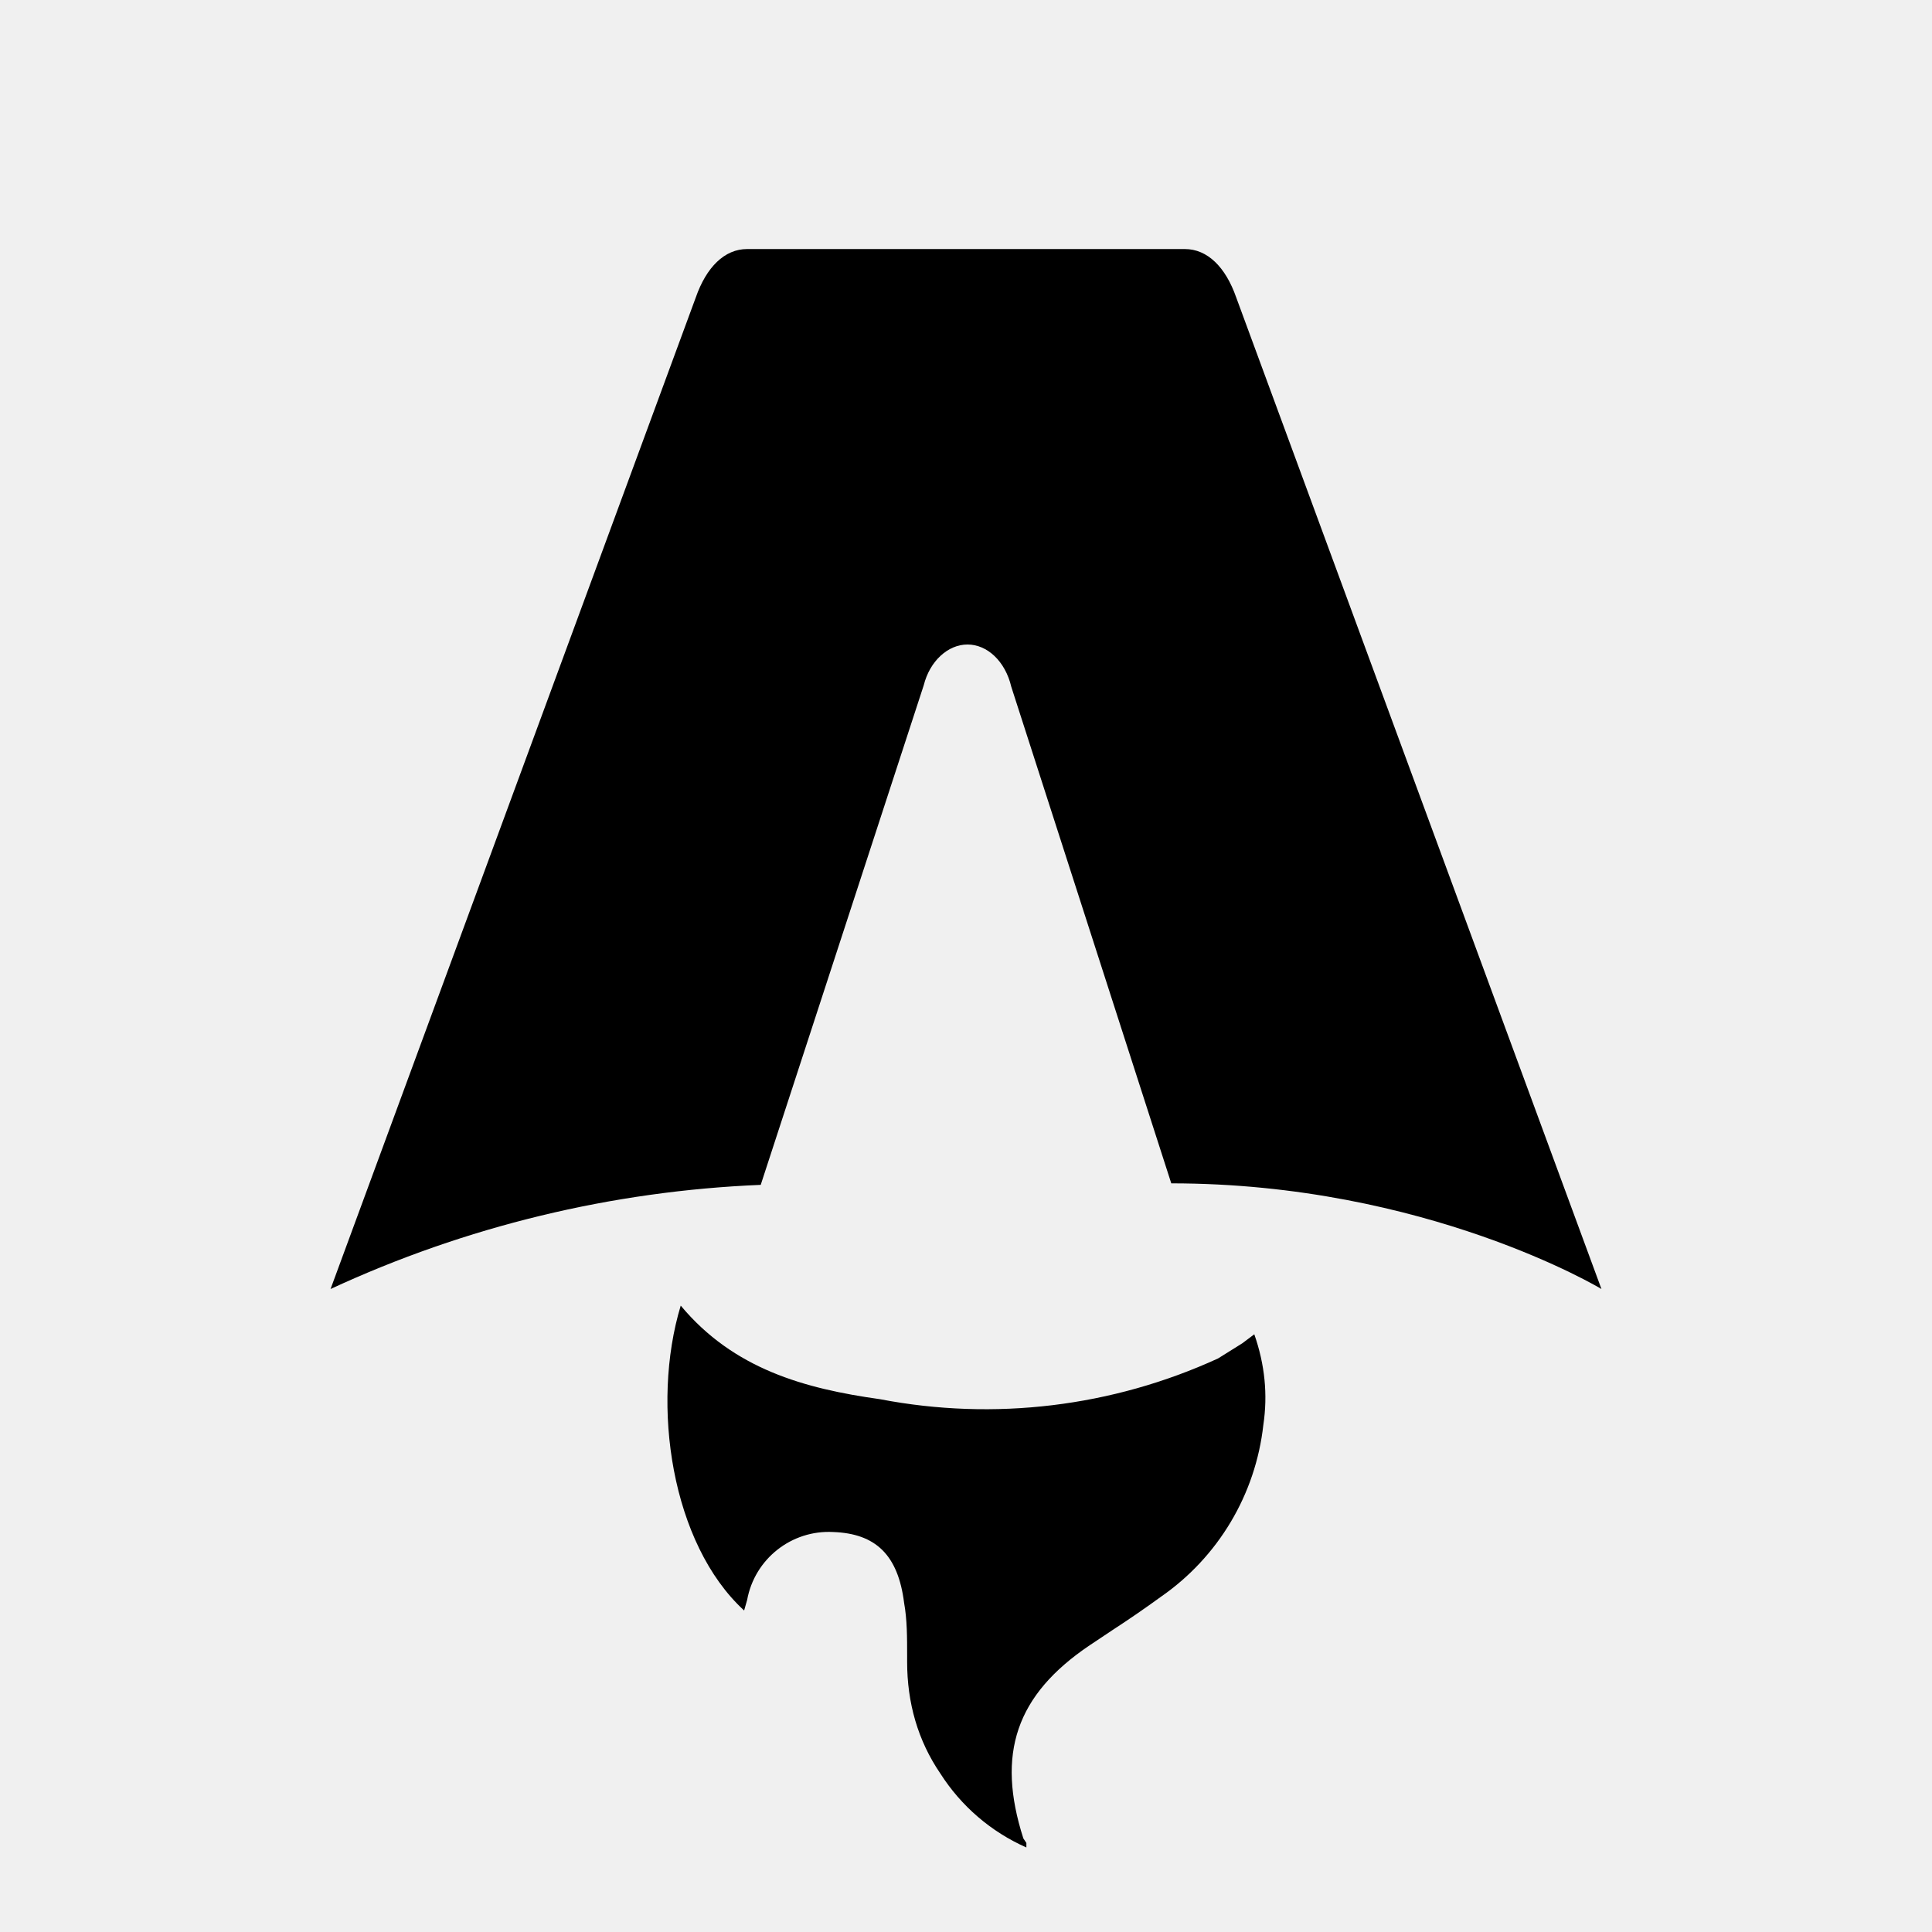
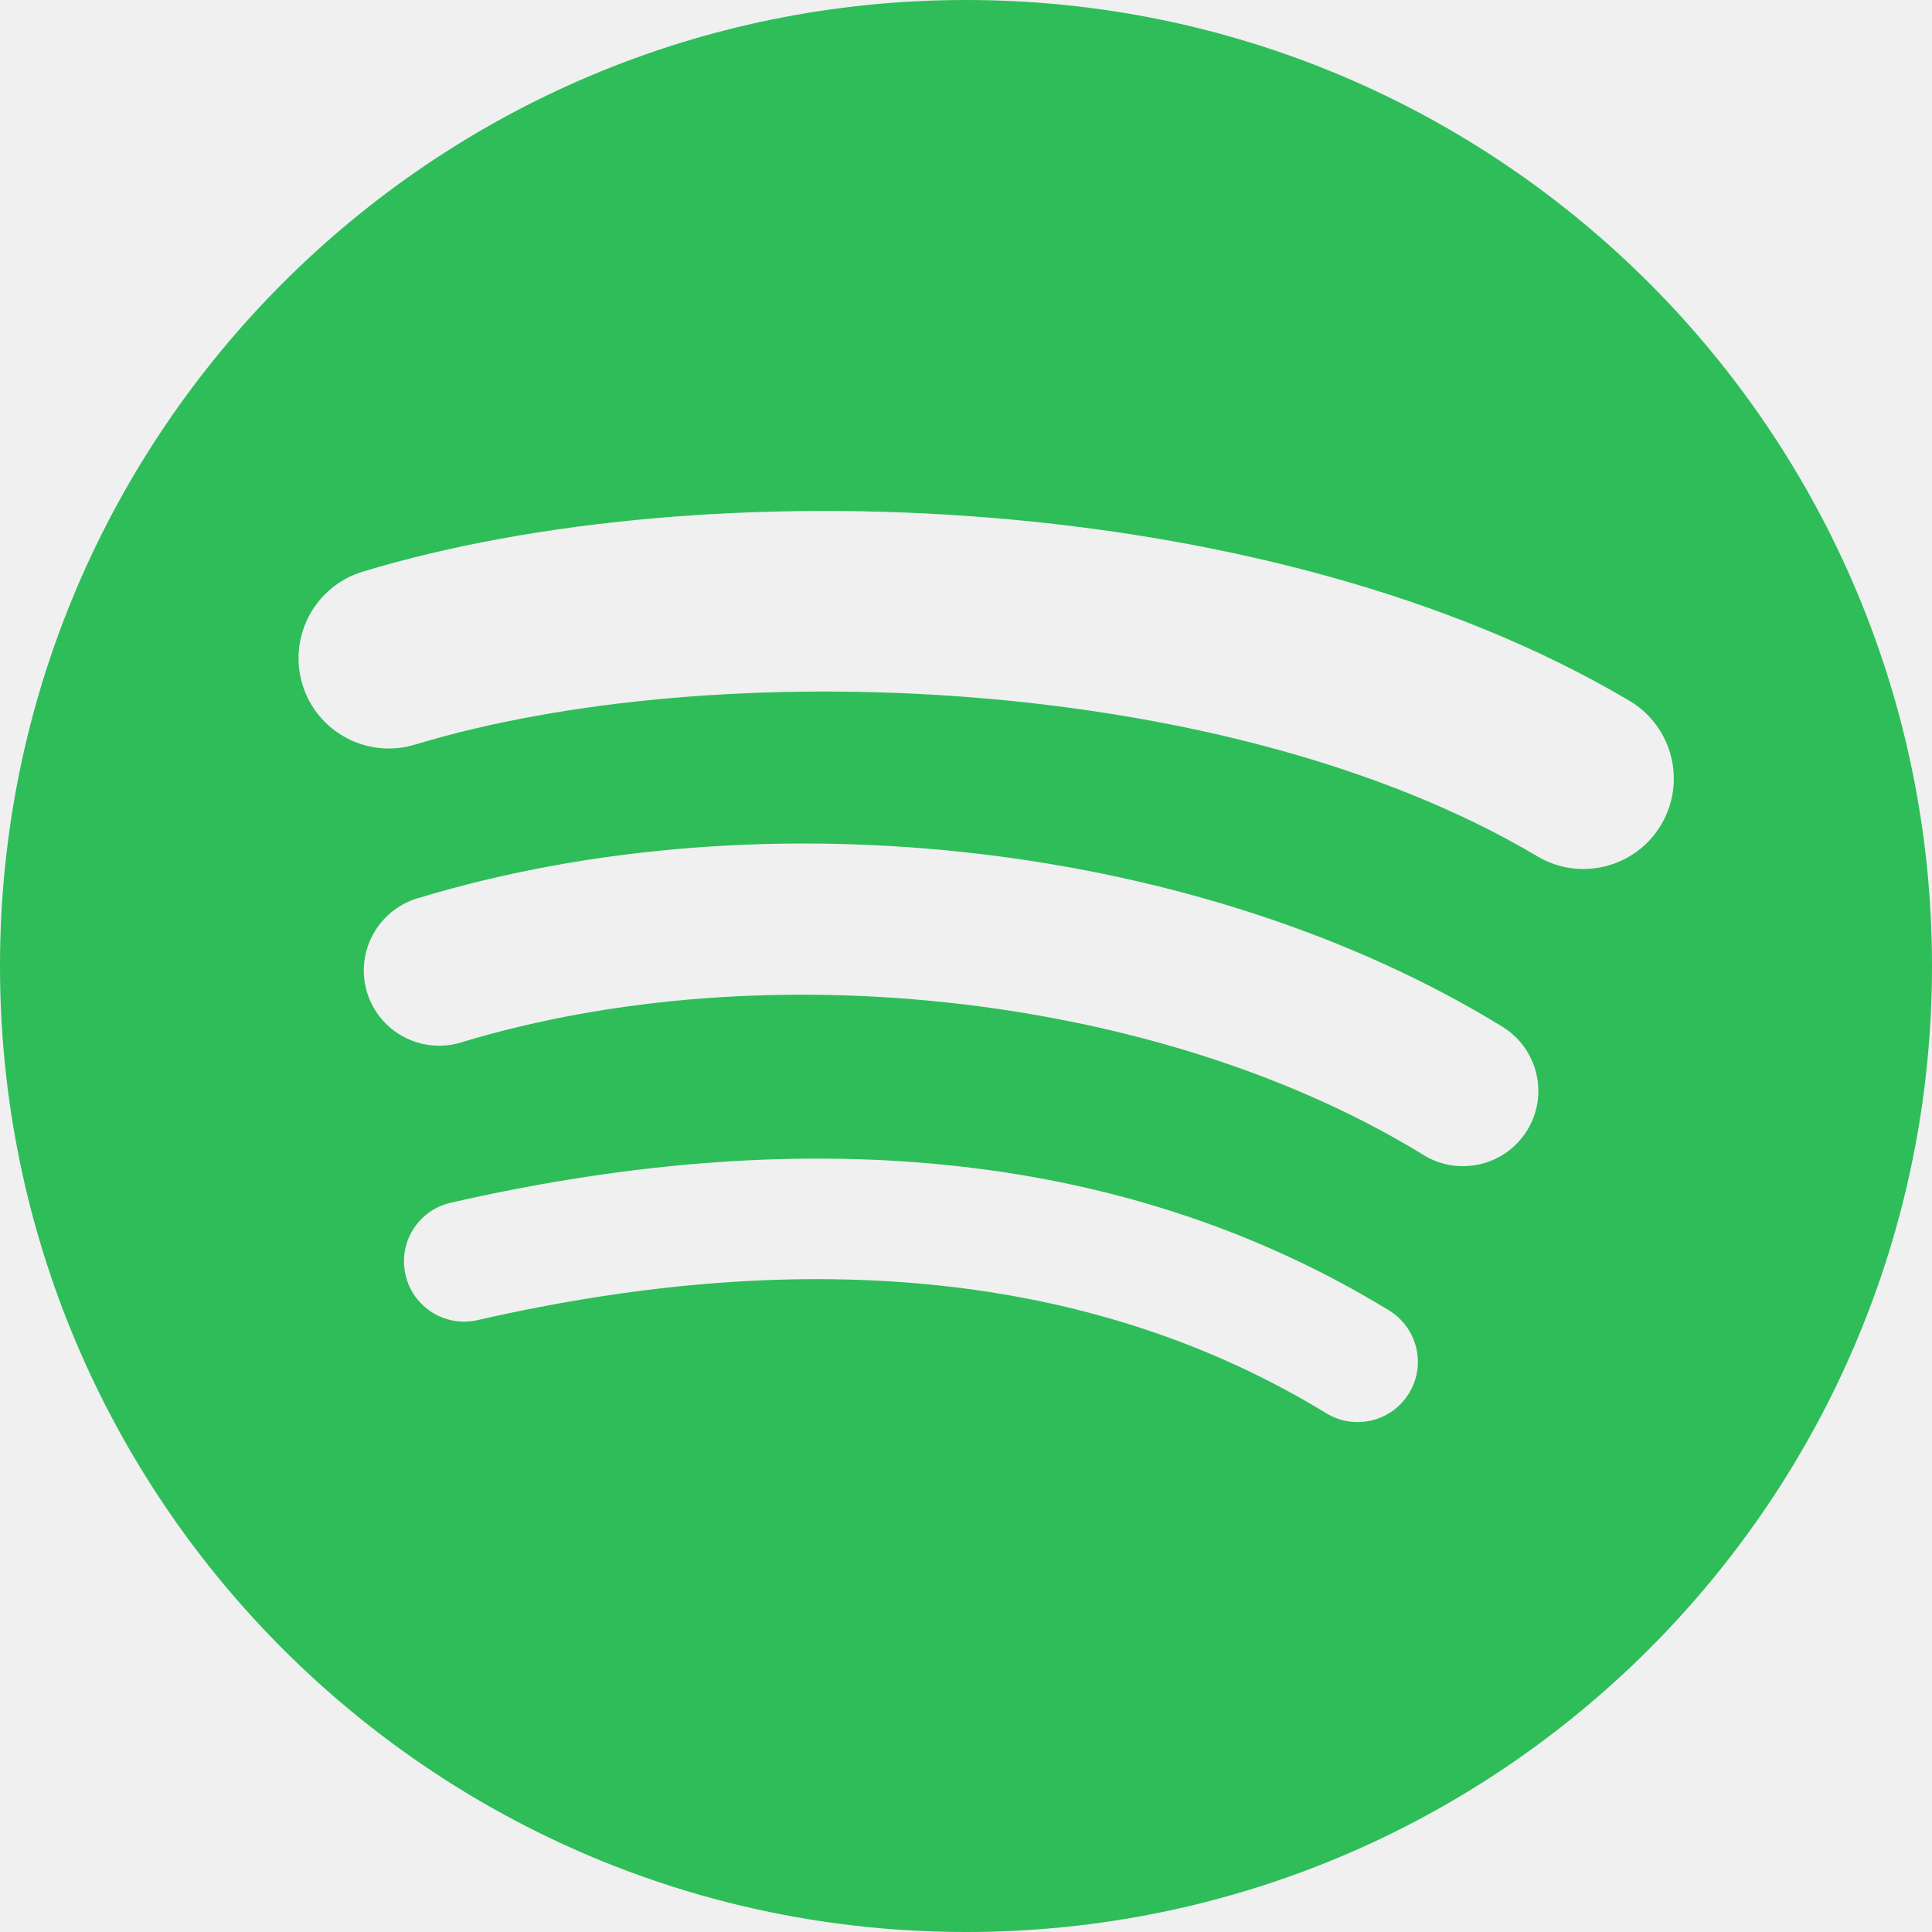
- <svg xmlns="http://www.w3.org/2000/svg" fill="none" viewBox="0 0 128 128">
-   <path d="M50.4 78.5a75.1 75.1 0 0 0-28.5 6.9l24.2-65.7c.7-2 1.9-3.2 3.4-3.2h29c1.5 0 2.7 1.2 3.4 3.2l24.2 65.7s-11.6-7-28.5-7L67 45.5c-.4-1.7-1.6-2.8-2.9-2.8-1.3 0-2.5 1.1-2.9 2.7L50.4 78.5Zm-1.1 28.2Zm-4.2-20.2c-2 6.6-.6 15.8 4.2 20.2a17.5 17.5 0 0 1 .2-.7 5.5 5.5 0 0 1 5.7-4.5c2.8.1 4.3 1.5 4.7 4.7.2 1.1.2 2.3.2 3.5v.4c0 2.7.7 5.2 2.2 7.4a13 13 0 0 0 5.7 4.9v-.3l-.2-.3c-1.8-5.6-.5-9.5 4.4-12.8l1.5-1a73 73 0 0 0 3.2-2.2 16 16 0 0 0 6.8-11.4c.3-2 .1-4-.6-6l-.8.6-1.6 1a37 37 0 0 1-22.4 2.7c-5-.7-9.7-2-13.2-6.2Z" />
-   <style>
-         path { fill: #000; }
-         @media (prefers-color-scheme: dark) {
-             path { fill: #FFF; }
-         }
-     </style>
+ <svg xmlns="http://www.w3.org/2000/svg" id="Layer_1" viewBox="0 0 2931 2931" width="2931" height="2931">
+   <style>.st0{fill:#2ebd59}</style>
+   <path class="st0" d="M1465.5 0C656.1 0 0 656.1 0 1465.5S656.1 2931 1465.5 2931 2931 2274.9 2931 1465.5C2931 656.2 2274.9.1 1465.5 0zm672.1 2113.6c-26.3 43.2-82.6 56.7-125.6 30.4-344.1-210.3-777.3-257.8-1287.4-141.3-49.2 11.3-98.2-19.5-109.4-68.7-11.3-49.2 19.4-98.2 68.7-109.4C1242.1 1697.1 1721 1752 2107.3 1988c43 26.5 56.7 82.6 30.3 125.6zm179.3-398.9c-33.1 53.8-103.5 70.6-157.2 37.6-393.8-242.1-994.4-312.2-1460.3-170.8-60.4 18.3-124.2-15.8-142.6-76.1-18.2-60.4 15.9-124.1 76.2-142.5 532.2-161.5 1193.9-83.3 1646.2 194.7 53.8 33.1 70.8 103.4 37.7 157.1zm15.4-415.6c-472.4-280.5-1251.6-306.3-1702.6-169.5-72.4 22-149-18.9-170.9-91.3-21.9-72.4 18.9-149 91.4-171 517.7-157.1 1378.2-126.8 1922 196 65.1 38.7 86.5 122.8 47.9 187.8-38.5 65.2-122.8 86.7-187.8 48z" />
</svg>
